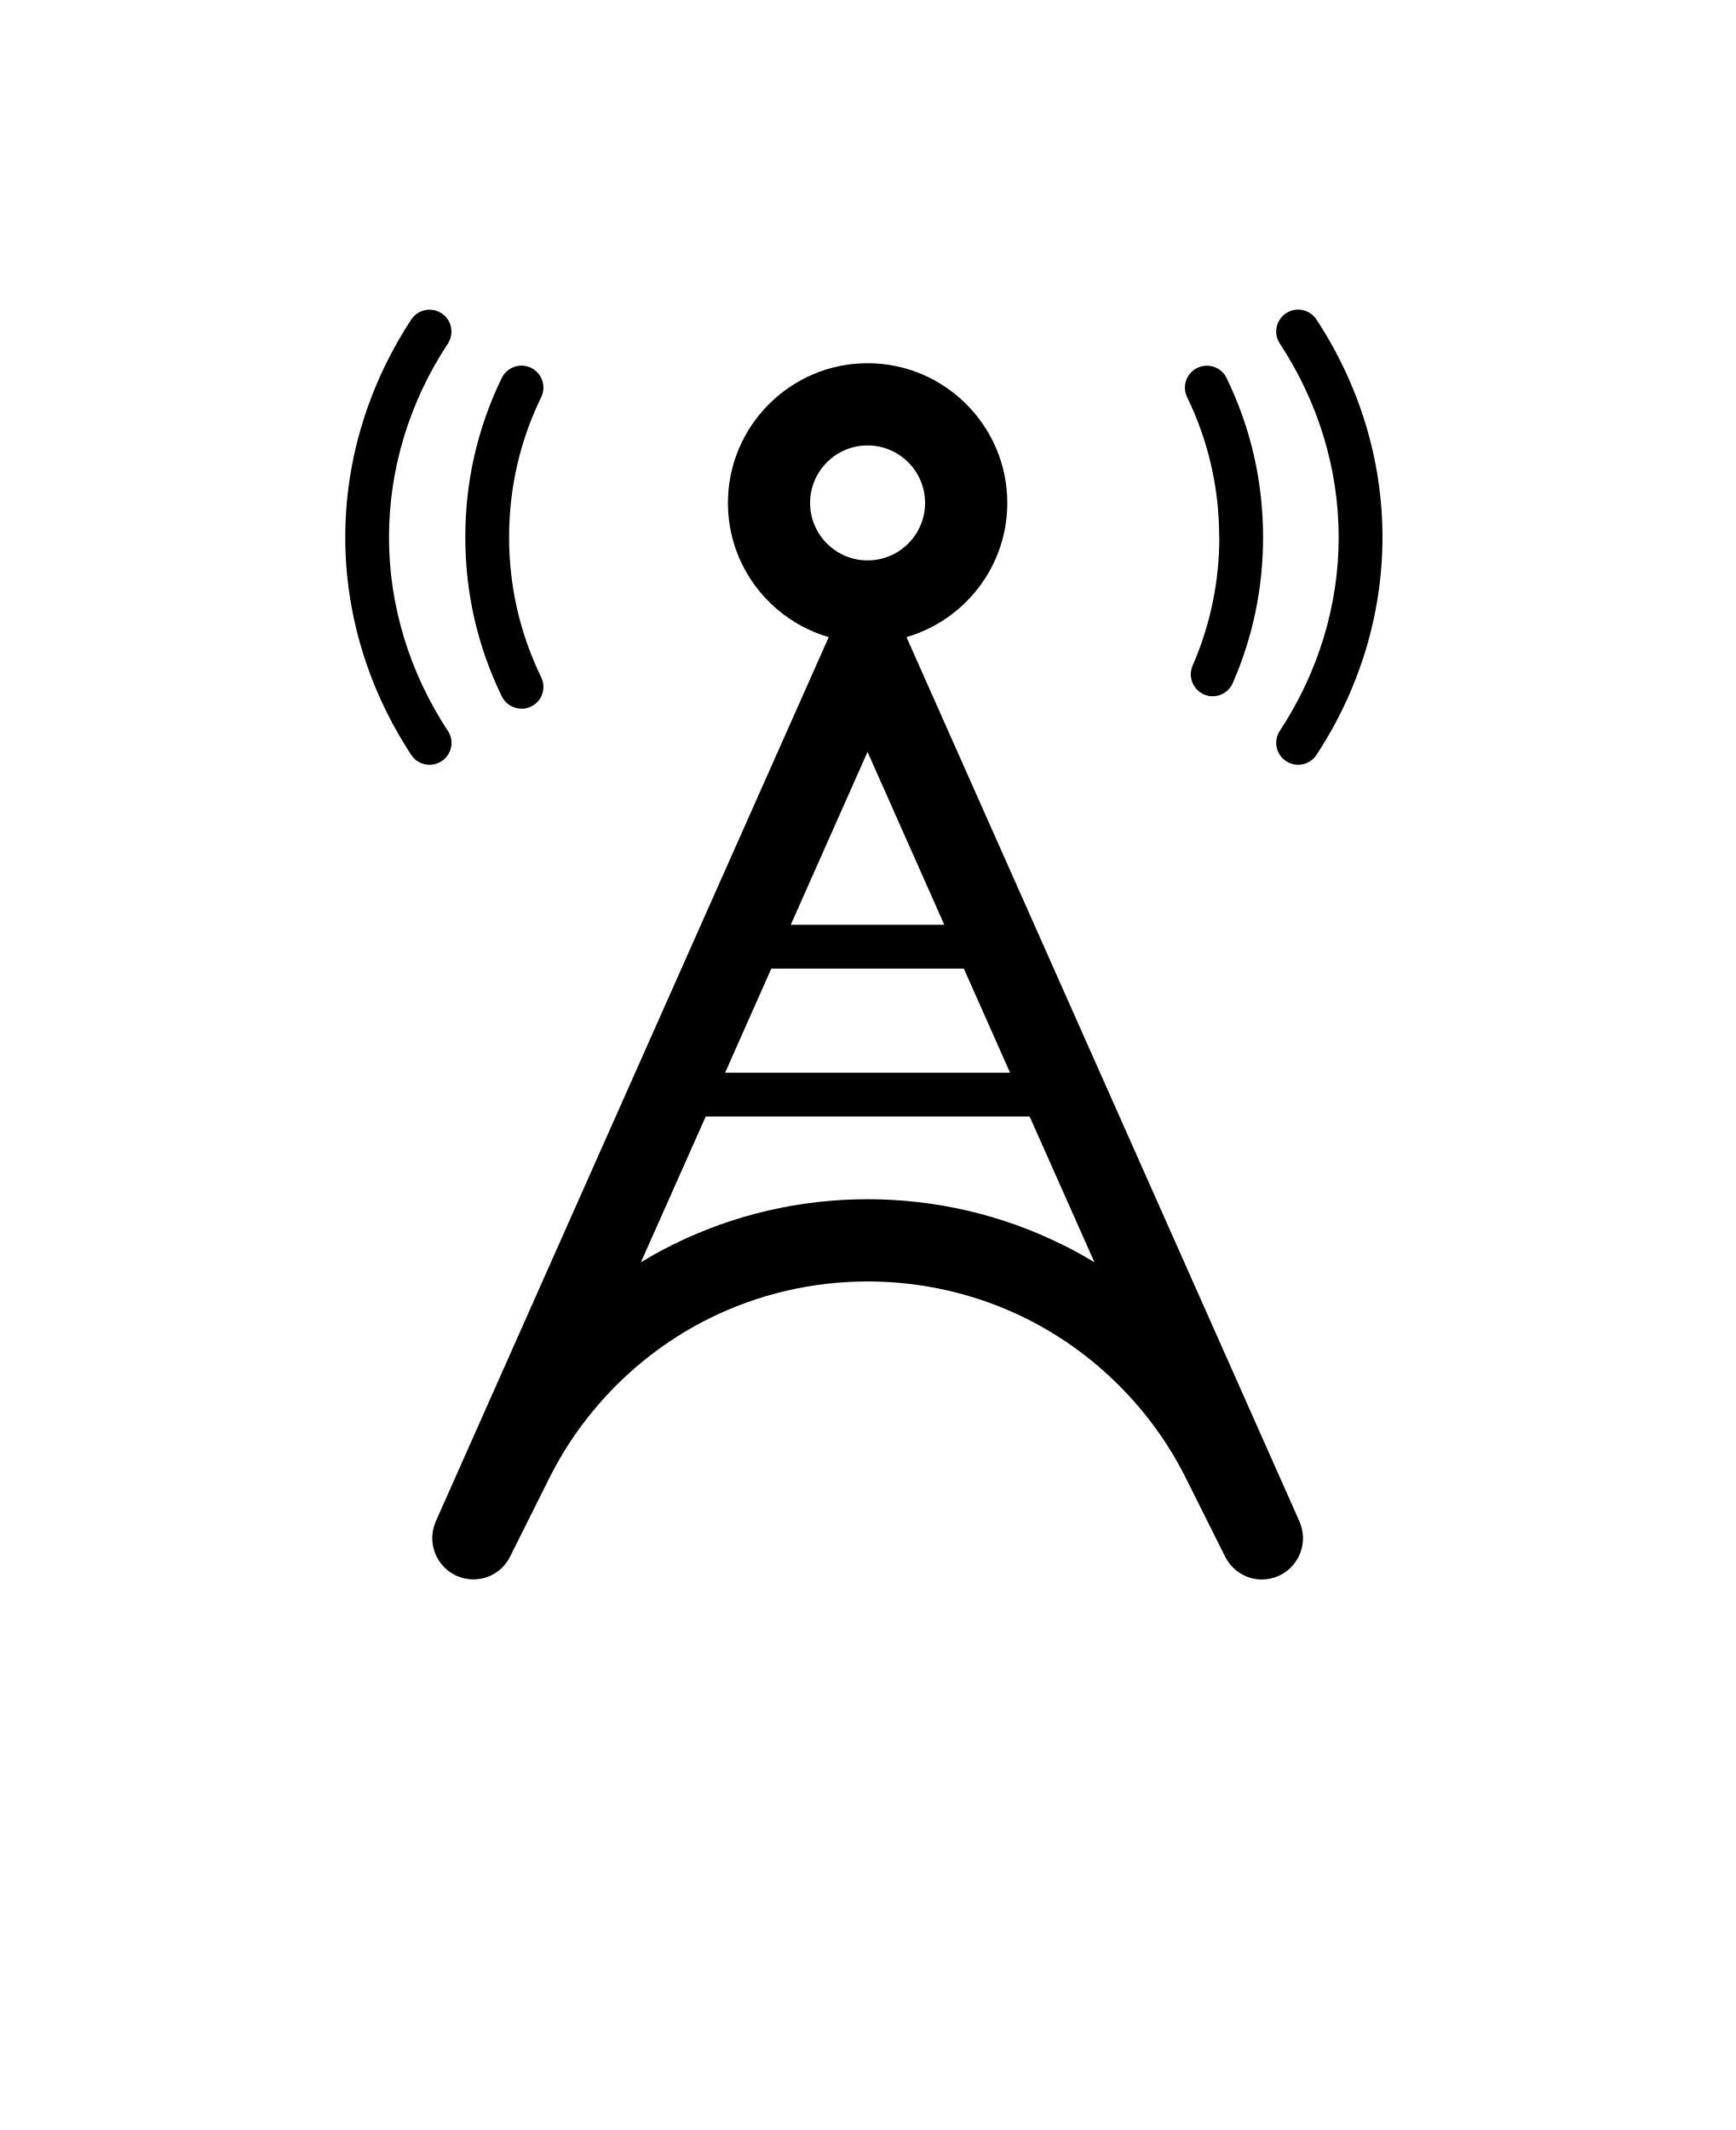
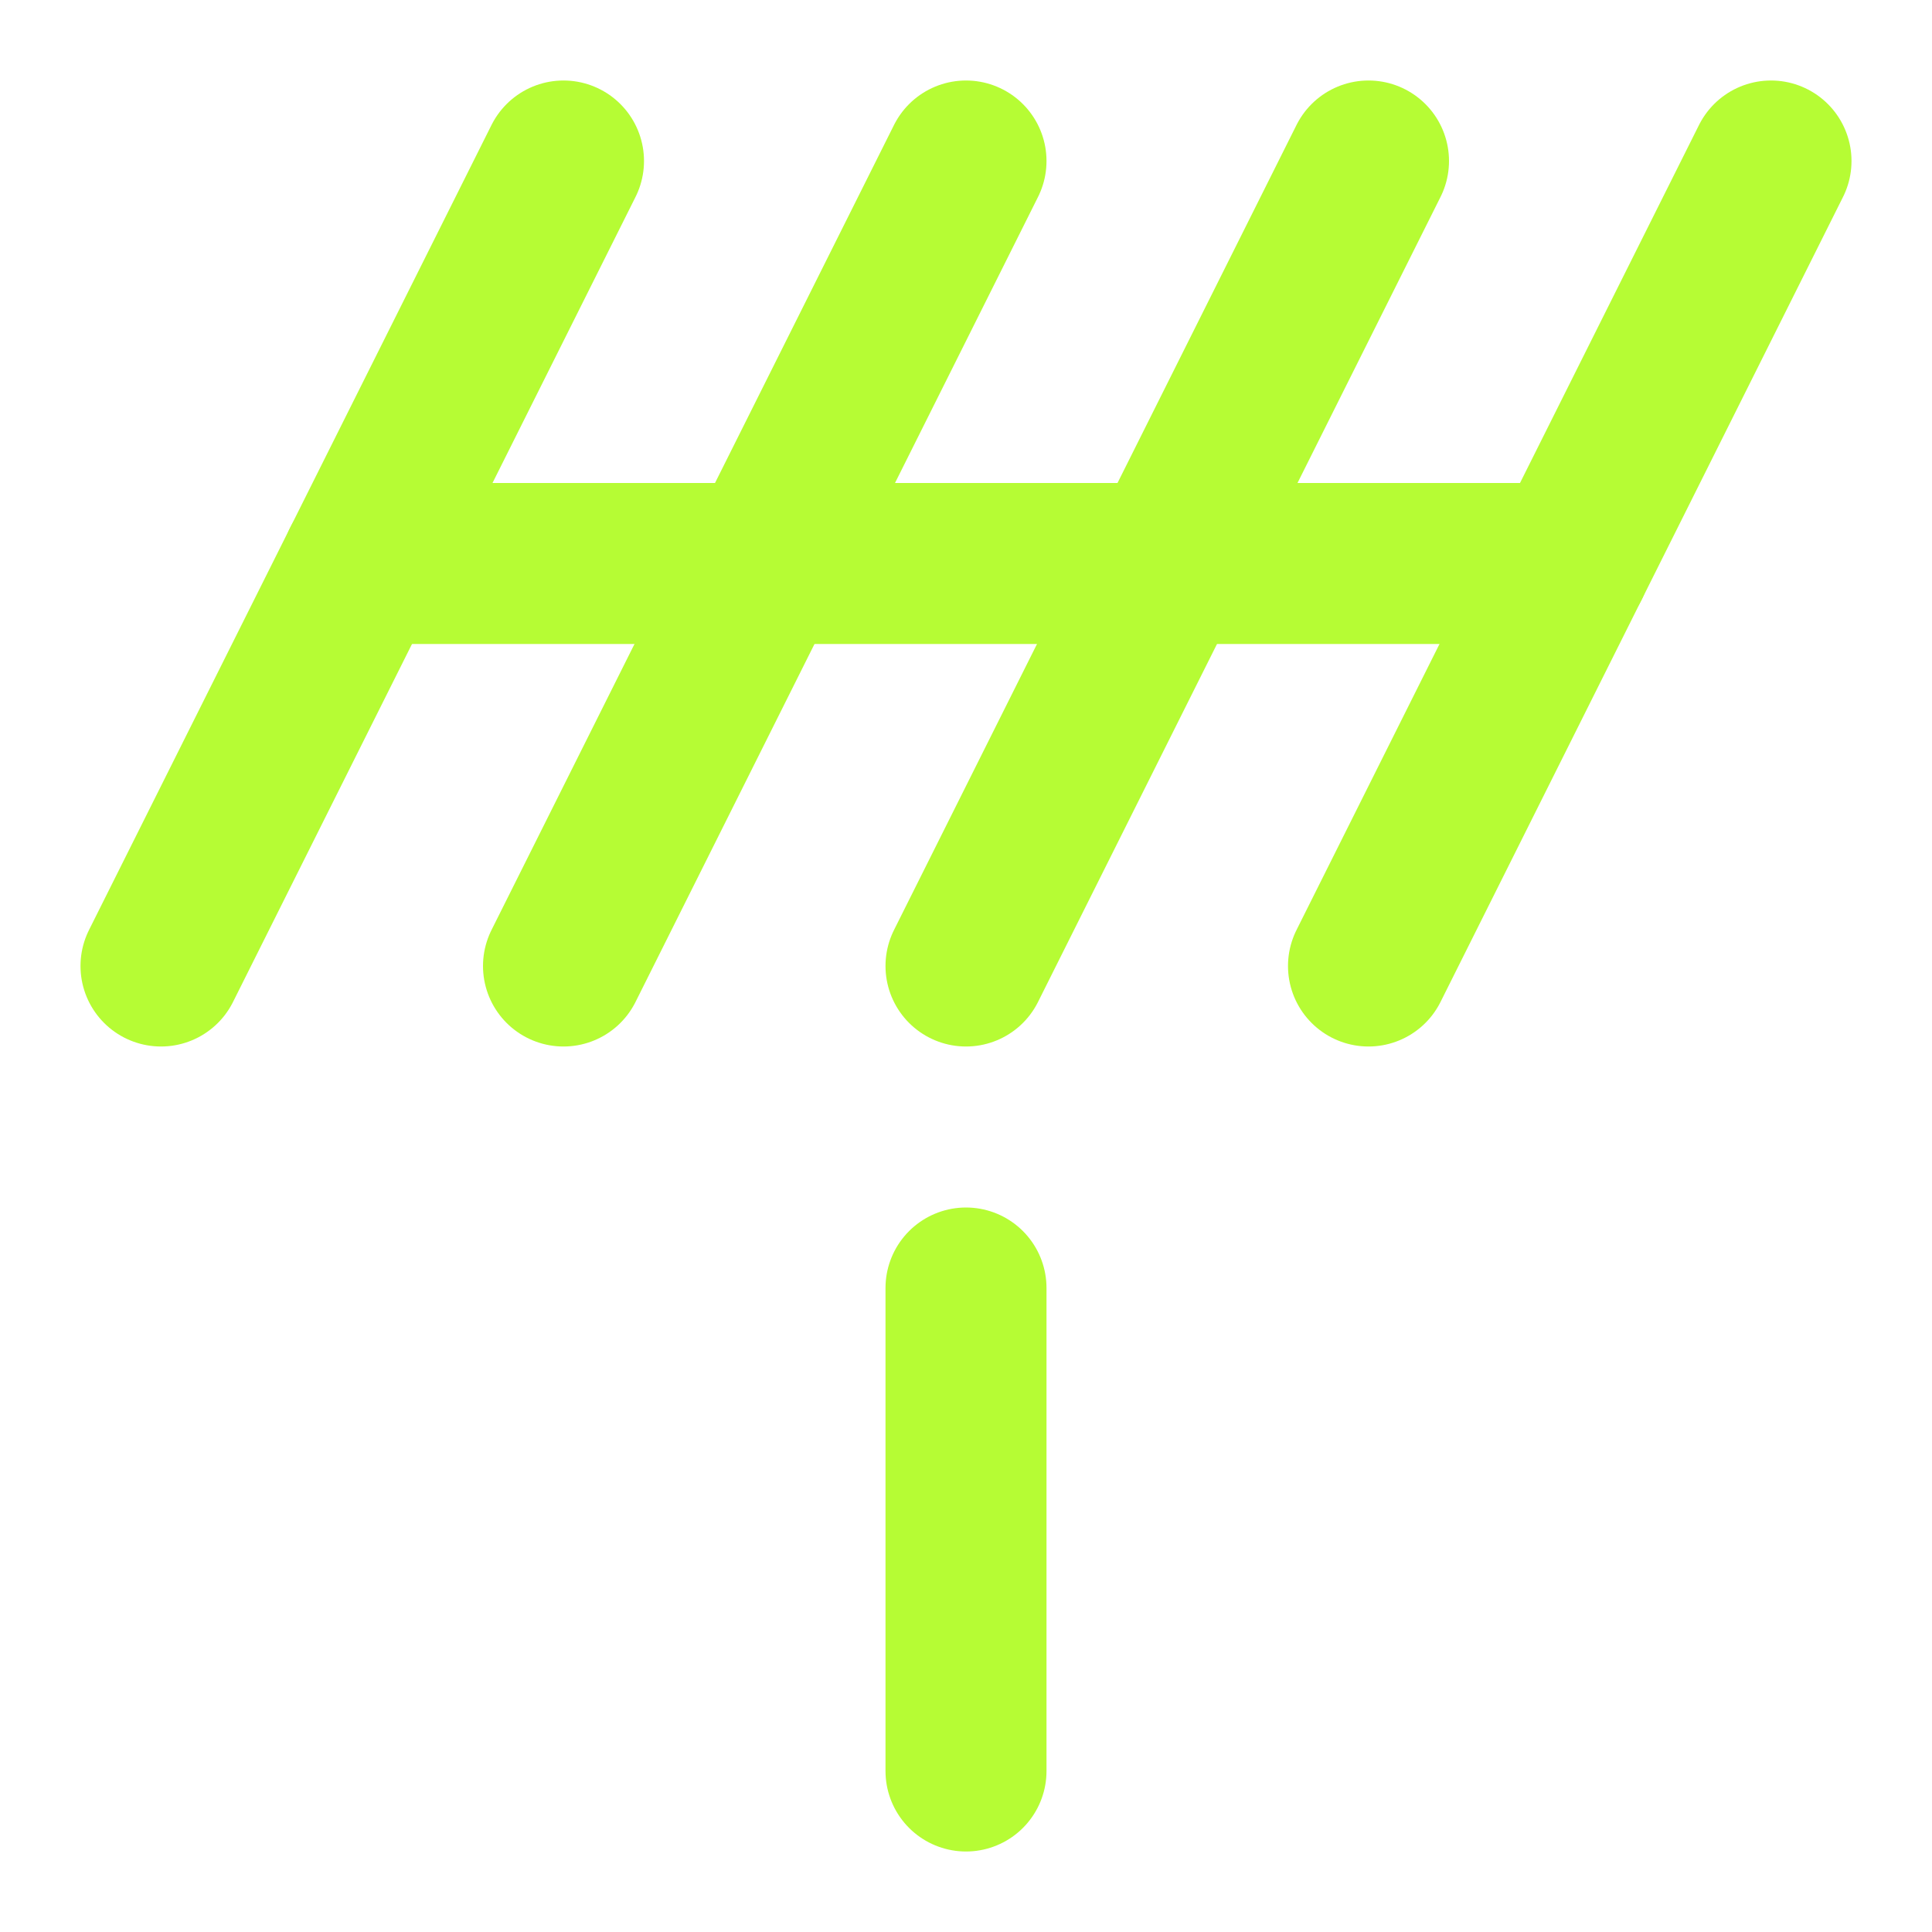
- <svg xmlns="http://www.w3.org/2000/svg" version="1.1" viewBox="-5.0 -10.0 110.0 135.0">
-   <path d="m28.059 34.922c0.203 0 0.41-0.047 0.609-0.141 0.691-0.332 0.98-1.168 0.641-1.859-1.352-2.777-2.035-5.766-2.035-8.875s0.684-6.098 2.035-8.875c0.336-0.691 0.047-1.52-0.641-1.859-0.691-0.336-1.52-0.047-1.859 0.641-1.535 3.16-2.312 6.551-2.312 10.09 0 3.539 0.777 6.93 2.312 10.09 0.238 0.492 0.734 0.781 1.25 0.781z" />
-   <path d="m72.297 24.047c0 2.828-0.57 5.566-1.691 8.137-0.305 0.703 0.016 1.52 0.715 1.828 0.18 0.078 0.367 0.117 0.555 0.117 0.535 0 1.047-0.312 1.273-0.832 1.277-2.922 1.922-6.035 1.922-9.246 0-3.535-0.777-6.93-2.312-10.09-0.332-0.691-1.168-0.98-1.859-0.641-0.691 0.332-0.98 1.168-0.641 1.859 1.348 2.777 2.031 5.766 2.031 8.875z" />
-   <path d="m78.453 10.25c-0.422-0.641-1.281-0.82-1.922-0.398-0.641 0.422-0.82 1.281-0.398 1.922 2.438 3.711 3.731 7.957 3.731 12.273s-1.289 8.562-3.731 12.273c-0.422 0.641-0.242 1.504 0.398 1.922 0.234 0.156 0.5 0.23 0.762 0.23 0.453 0 0.895-0.219 1.164-0.625 2.734-4.168 4.184-8.938 4.184-13.797s-1.449-9.633-4.184-13.797z" />
-   <path d="m23.391 36.324c-2.438-3.711-3.731-7.953-3.731-12.273 0-4.32 1.289-8.562 3.731-12.273 0.422-0.641 0.242-1.504-0.398-1.922-0.641-0.422-1.504-0.242-1.922 0.398-2.734 4.168-4.184 8.938-4.184 13.797s1.449 9.633 4.184 13.797c0.266 0.406 0.707 0.625 1.164 0.625 0.262 0 0.527-0.074 0.762-0.23 0.641-0.422 0.82-1.281 0.398-1.922z" />
-   <path d="m77.59 87.266c-0.004-0.043-0.008-0.082-0.016-0.129-0.008-0.043-0.016-0.086-0.02-0.129-0.008-0.043-0.016-0.078-0.027-0.121-0.012-0.047-0.023-0.086-0.035-0.133-0.012-0.039-0.023-0.078-0.039-0.117-0.016-0.047-0.031-0.086-0.047-0.129-0.012-0.02-0.016-0.047-0.023-0.066l-24.918-56.062c3.688-1.07 6.391-4.477 6.391-8.504 0-4.883-3.973-8.855-8.855-8.855s-8.855 3.973-8.855 8.855c0 4.027 2.703 7.434 6.391 8.504l-24.918 56.062c-0.012 0.02-0.016 0.047-0.023 0.066-0.016 0.043-0.035 0.086-0.047 0.129-0.016 0.039-0.027 0.078-0.039 0.117-0.016 0.047-0.023 0.086-0.035 0.133-0.012 0.043-0.016 0.078-0.027 0.121-0.008 0.043-0.016 0.086-0.02 0.129-0.008 0.043-0.012 0.082-0.016 0.129-0.004 0.043-0.008 0.082-0.008 0.125v0.133c0 0.043 0 0.078 0.004 0.117 0 0.047 0.008 0.09 0.012 0.133 0.004 0.039 0.012 0.078 0.016 0.117 0.008 0.047 0.016 0.086 0.023 0.133 0.008 0.039 0.016 0.078 0.027 0.113 0.012 0.043 0.02 0.082 0.035 0.125 0.012 0.039 0.023 0.078 0.039 0.113 0.016 0.043 0.031 0.078 0.047 0.117 0.016 0.039 0.031 0.078 0.047 0.113 0.016 0.039 0.035 0.074 0.055 0.109 0.02 0.039 0.043 0.074 0.062 0.109 0.02 0.035 0.043 0.07 0.066 0.105 0.023 0.035 0.047 0.074 0.074 0.109 0.023 0.035 0.047 0.066 0.078 0.098 0.027 0.035 0.055 0.066 0.082 0.098 0.027 0.031 0.055 0.062 0.086 0.09 0.031 0.031 0.059 0.059 0.09 0.09 0.031 0.027 0.066 0.059 0.098 0.086s0.066 0.051 0.098 0.078c0.035 0.027 0.074 0.051 0.109 0.078 0.035 0.023 0.07 0.047 0.109 0.07 0.039 0.023 0.078 0.047 0.117 0.066 0.02 0.012 0.043 0.023 0.062 0.035 0.016 0.012 0.039 0.016 0.055 0.023 0.016 0.008 0.035 0.016 0.051 0.027 0.02 0.012 0.047 0.016 0.066 0.023 0.047 0.016 0.086 0.035 0.133 0.051 0.039 0.016 0.078 0.023 0.113 0.039 0.047 0.016 0.09 0.027 0.137 0.039 0.039 0.012 0.078 0.016 0.117 0.023 0.047 0.008 0.09 0.016 0.137 0.023 0.043 0.008 0.078 0.012 0.121 0.016 0.047 0.004 0.086 0.008 0.133 0.012h0.121c0.047 0 0.086 0 0.129-0.004 0.043 0 0.078-0.008 0.121-0.012 0.043-0.004 0.086-0.012 0.129-0.016 0.039-0.008 0.078-0.016 0.117-0.02 0.043-0.008 0.086-0.016 0.129-0.027 0.039-0.012 0.078-0.02 0.113-0.031 0.043-0.016 0.082-0.027 0.125-0.043 0.035-0.016 0.074-0.027 0.109-0.043 0.043-0.016 0.082-0.035 0.125-0.055 0.035-0.016 0.066-0.035 0.102-0.051 0.043-0.02 0.078-0.047 0.121-0.066 0.031-0.02 0.066-0.039 0.098-0.059 0.039-0.023 0.078-0.051 0.109-0.078 0.031-0.023 0.062-0.047 0.09-0.07 0.035-0.027 0.07-0.055 0.105-0.086 0.031-0.027 0.059-0.055 0.086-0.082 0.031-0.031 0.062-0.062 0.09-0.094s0.055-0.062 0.082-0.098c0.027-0.031 0.055-0.066 0.078-0.102 0.027-0.035 0.051-0.074 0.078-0.109 0.023-0.035 0.047-0.07 0.07-0.109 0.023-0.039 0.047-0.078 0.066-0.117 0.012-0.02 0.023-0.043 0.035-0.062l2.5-5c2.168-4.336 5.75-7.918 10.086-10.082 6.316-3.156 13.855-3.156 20.172 0 4.336 2.168 7.918 5.75 10.082 10.086l2.5 5c0.02 0.047 0.047 0.082 0.074 0.125 0.031 0.051 0.059 0.105 0.09 0.152 0.039 0.055 0.078 0.109 0.121 0.164 0.035 0.047 0.07 0.09 0.109 0.133 0.047 0.051 0.098 0.098 0.145 0.145 0.039 0.039 0.078 0.078 0.117 0.109 0.055 0.047 0.113 0.086 0.172 0.129 0.043 0.027 0.078 0.059 0.121 0.086 0.062 0.039 0.129 0.07 0.191 0.105 0.043 0.02 0.082 0.047 0.129 0.066 0.07 0.031 0.141 0.051 0.207 0.078 0.047 0.016 0.086 0.035 0.133 0.047 0.078 0.02 0.152 0.035 0.234 0.051 0.043 0.008 0.078 0.02 0.121 0.023 0.113 0.016 0.234 0.023 0.348 0.023h0.016 0.008c0.09 0 0.184-0.008 0.273-0.016 0.031-0.004 0.062-0.012 0.098-0.016 0.062-0.012 0.121-0.016 0.184-0.031 0.039-0.008 0.078-0.02 0.109-0.031 0.055-0.016 0.109-0.031 0.168-0.047 0.039-0.016 0.078-0.027 0.117-0.047 0.035-0.016 0.066-0.023 0.102-0.039 0.02-0.012 0.039-0.02 0.059-0.031 0.016-0.008 0.031-0.016 0.047-0.02 0.02-0.012 0.043-0.023 0.062-0.035 0.043-0.02 0.078-0.047 0.117-0.066 0.035-0.02 0.074-0.047 0.109-0.07 0.039-0.023 0.074-0.051 0.109-0.078 0.035-0.023 0.066-0.051 0.098-0.078 0.035-0.027 0.066-0.055 0.098-0.086 0.031-0.027 0.062-0.059 0.09-0.09 0.031-0.031 0.059-0.059 0.086-0.09s0.055-0.066 0.082-0.098c0.023-0.031 0.051-0.062 0.078-0.098 0.023-0.035 0.047-0.07 0.074-0.109 0.02-0.035 0.047-0.07 0.066-0.105 0.02-0.035 0.043-0.074 0.062-0.109 0.02-0.039 0.039-0.074 0.055-0.109 0.016-0.039 0.035-0.078 0.047-0.113 0.016-0.039 0.031-0.078 0.047-0.117 0.016-0.039 0.027-0.078 0.039-0.113 0.016-0.043 0.023-0.082 0.035-0.125 0.012-0.039 0.016-0.078 0.027-0.113 0.012-0.043 0.016-0.086 0.023-0.133 0.008-0.039 0.012-0.078 0.016-0.117 0.004-0.047 0.008-0.086 0.012-0.133 0-0.039 0-0.078 0.004-0.117v-0.133c0-0.043-0.004-0.082-0.008-0.125zm-33.691-35.875h12.203l2.93 6.598h-18.066l2.93-6.598zm2.457-29.516c0-2.012 1.637-3.644 3.644-3.644 2.012 0 3.644 1.637 3.644 3.644 0 2.012-1.637 3.644-3.644 3.644-2.012 0-3.644-1.637-3.644-3.644zm3.644 15.789 4.863 10.949h-9.734l4.863-10.949zm12.414 31.258c-7.773-3.887-17.055-3.887-24.828 0-0.668 0.332-1.324 0.695-1.957 1.082l4.109-9.238h20.535l4.109 9.238c-0.641-0.387-1.293-0.75-1.957-1.082z" />
+ <svg xmlns="http://www.w3.org/2000/svg" width="24" height="24" viewBox="0 0 24 24" fill="none" stroke="#B6FC34" stroke-width="2" stroke-linecap="round" stroke-linejoin="round" class="lucide lucide-antenna-icon lucide-antenna">
+   <path d="M2 12 7 2" />
+   <path d="m7 12 5-10" />
+   <path d="m12 12 5-10" />
+   <path d="m17 12 5-10" />
+   <path d="M4.5 7h15" />
+   <path d="M12 16v6" />
</svg>
